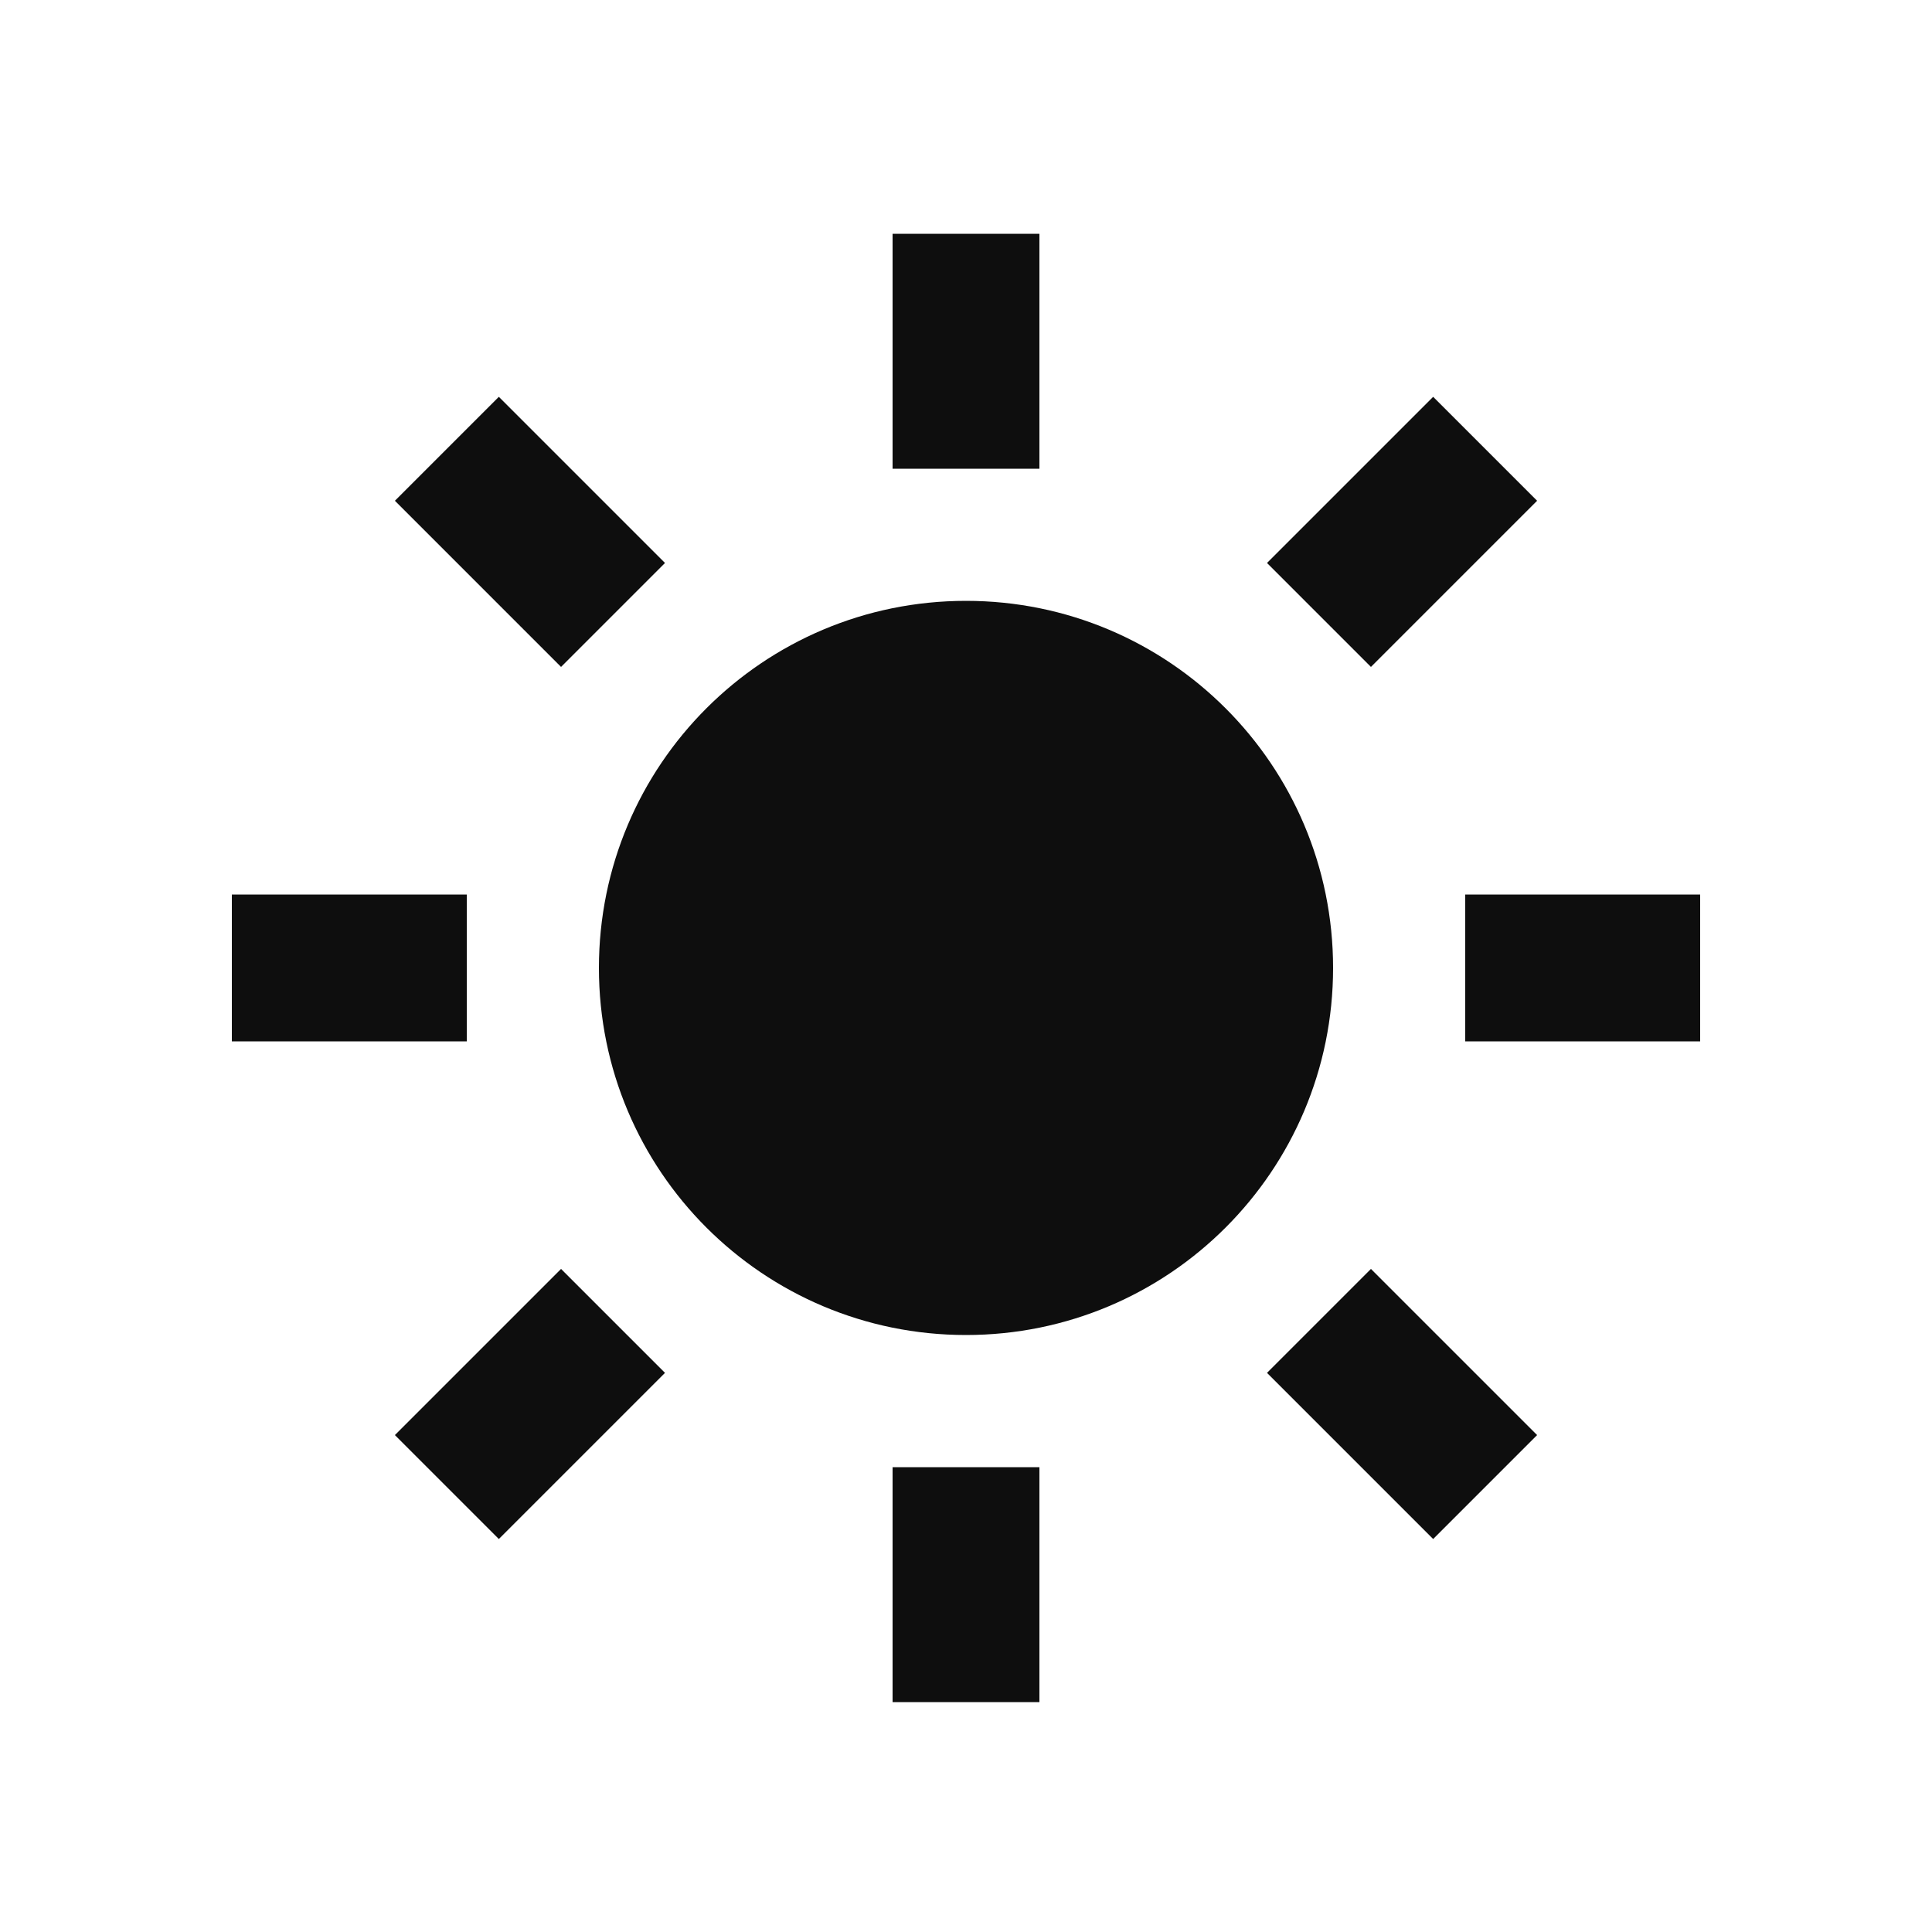
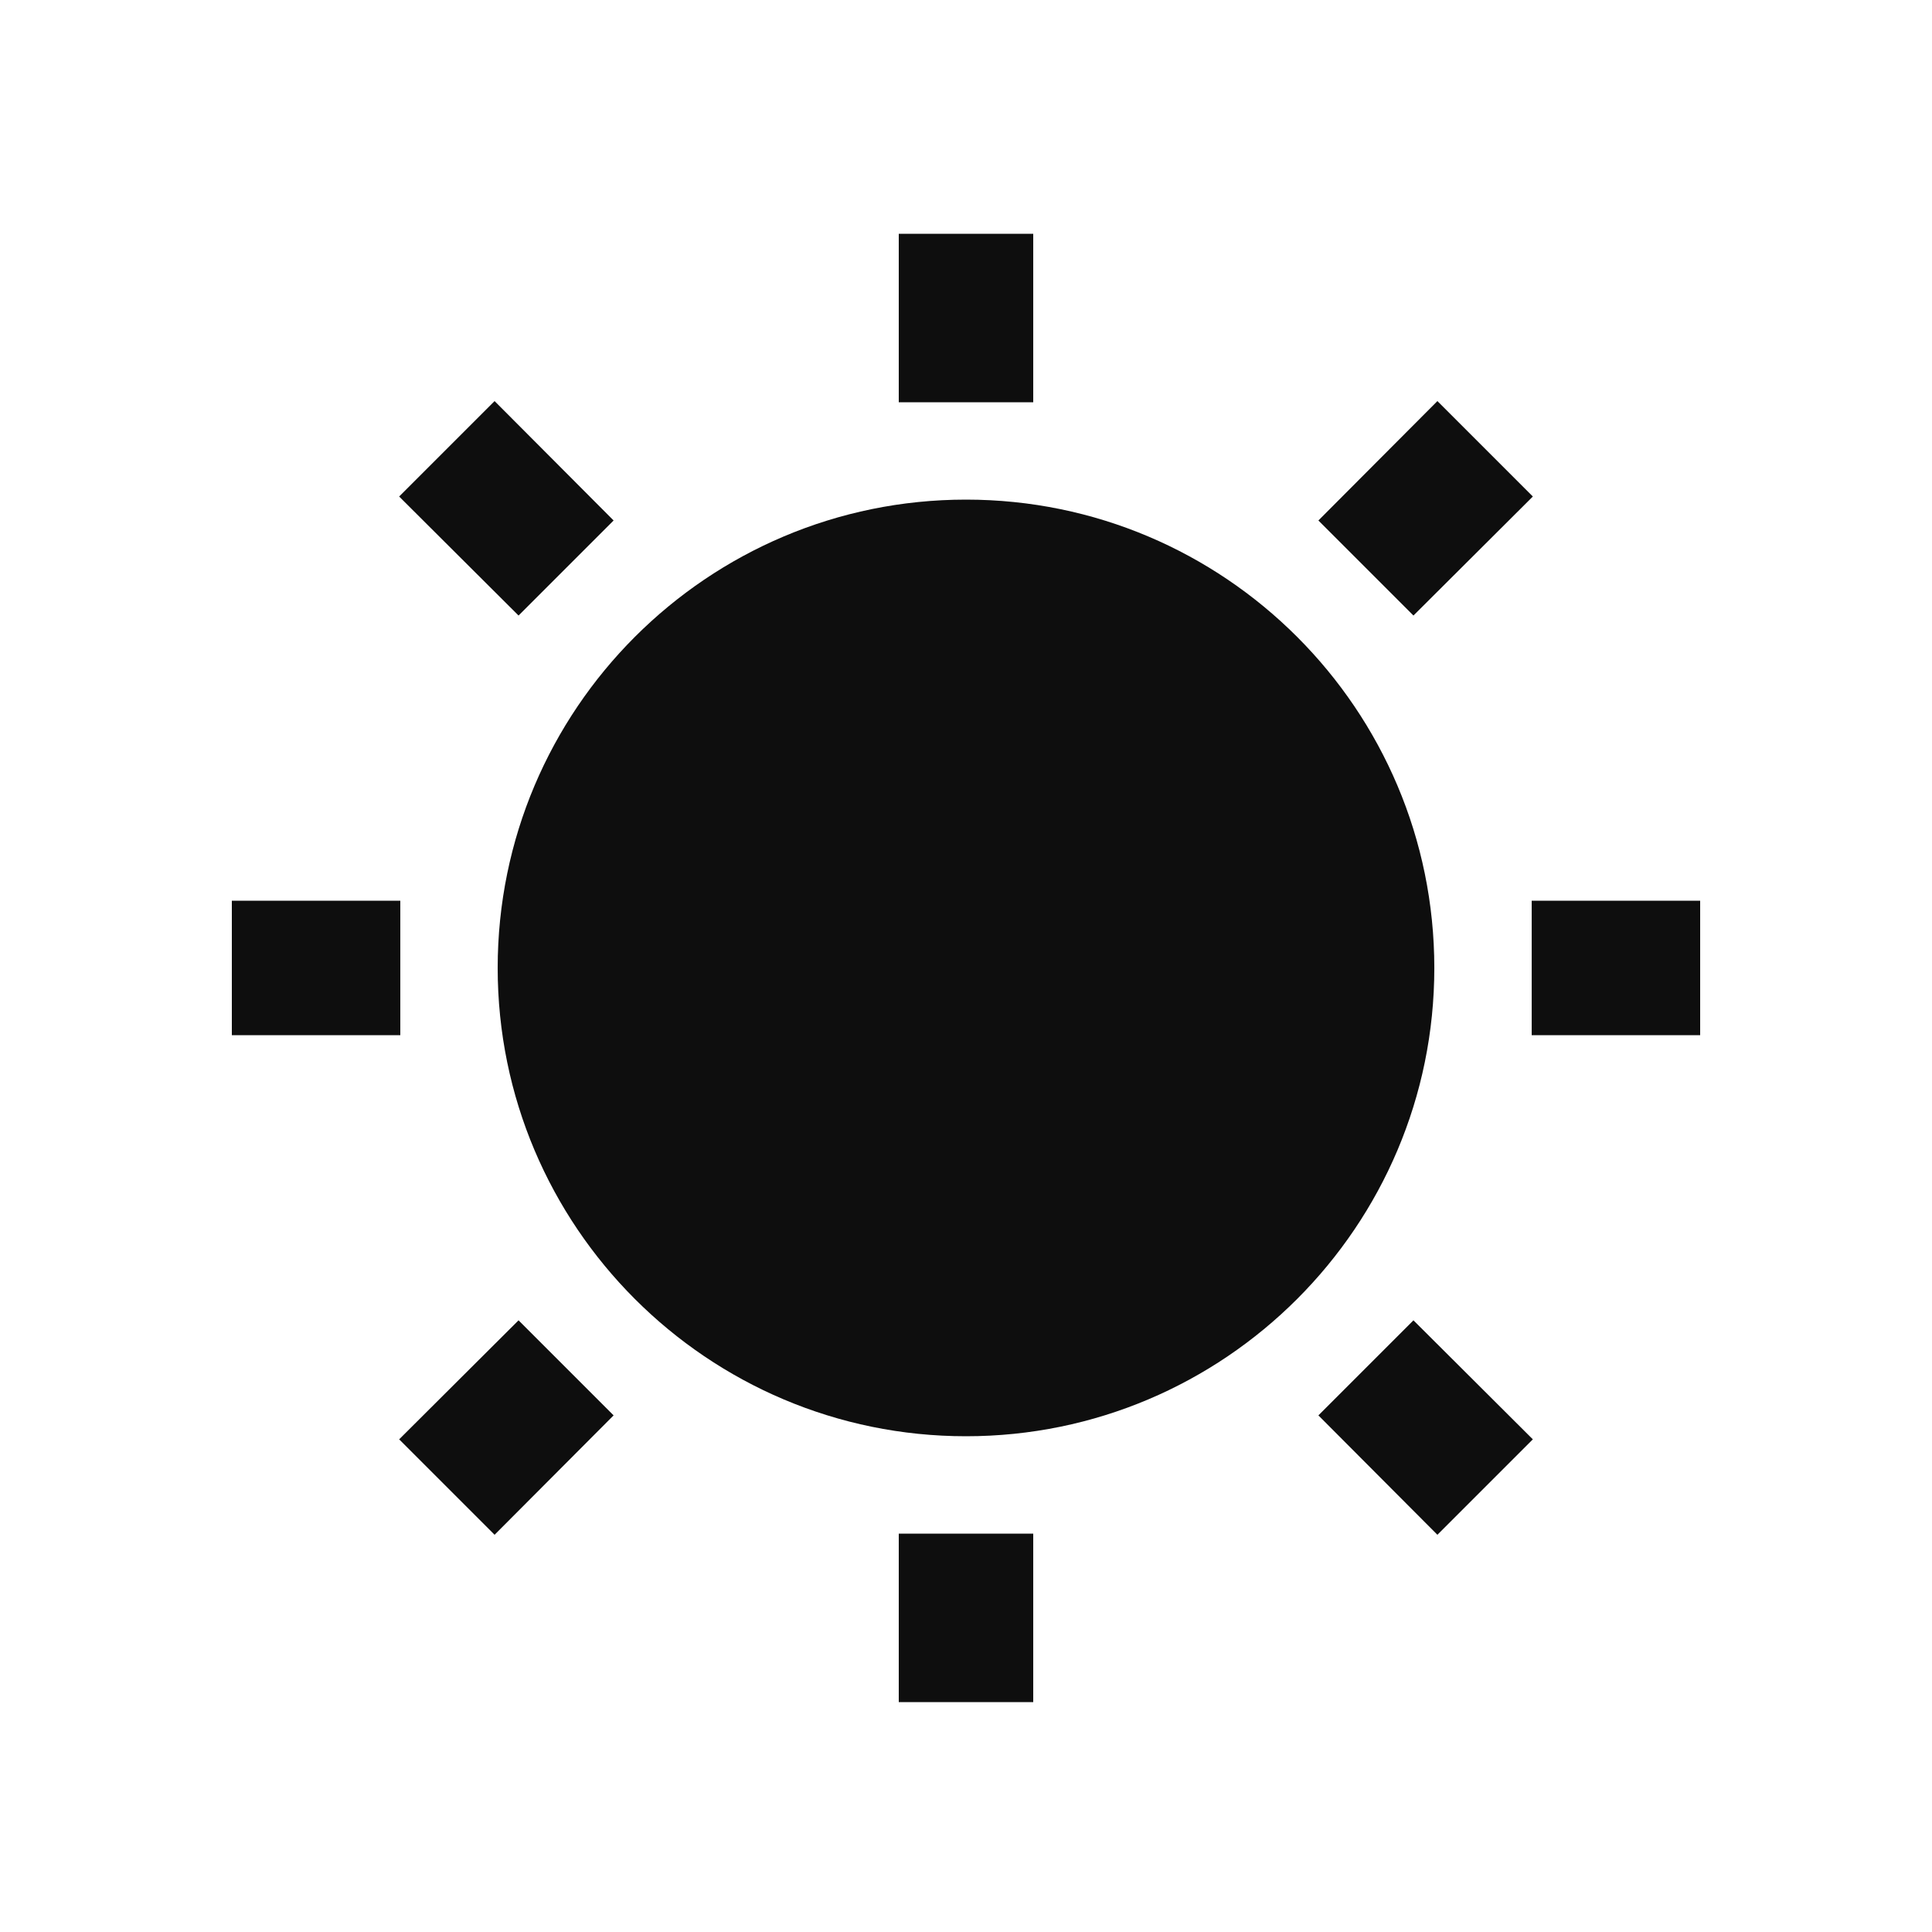
<svg xmlns="http://www.w3.org/2000/svg" width="50" height="50" viewBox="0 0 50 50" fill="none">
-   <path d="M34.5 25.05C34.5 30.3 30.25 34.55 25 34.55C19.75 34.55 15.5 30.3 15.5 25.05C15.5 19.8 19.75 15.55 25 15.55C30.25 15.55 34.5 19.8 34.5 25.05ZM35.48 32.84 39.78 37.14 37.09 39.83 32.79 35.53ZM32.79 14.57 37.09 10.27 39.78 12.96 35.48 17.26ZM17.21 35.53 12.91 39.83 10.22 37.14 14.52 32.84ZM12.08 26.95H6V23.15H12.08ZM37.92 23.15H44V26.95H37.92ZM23.1 12.13V6.05H26.9V12.13ZM14.52 17.26 10.22 12.96 12.91 10.27 17.21 14.57ZM26.9 37.97V44.05H23.1V37.97Z" fill="#0E0E0E" />
+   <path d="M37.12 25.05C37.12 31.74 31.69 37.17 25 37.17C18.31 37.17 12.88 31.74 12.88 25.05C12.88 18.36 18.31 12.93 25 12.93C31.69 12.93 37.12 18.36 37.12 25.05ZM36.58 34.17 39.67 37.25 37.2 39.72 34.12 36.63ZM34.12 13.47 37.2 10.38 39.67 12.85 36.58 15.93ZM10.36 26.79H6V23.31H10.36ZM15.88 36.63 12.8 39.72 10.33 37.25 13.42 34.17ZM26.74 39.69V44.05H23.26V39.69ZM23.26 10.41V6.05H26.74V10.41ZM13.42 15.93 10.33 12.85 12.8 10.38 15.88 13.47ZM39.64 23.31H44V26.79H39.64Z" fill="#0E0E0E" />
</svg>
